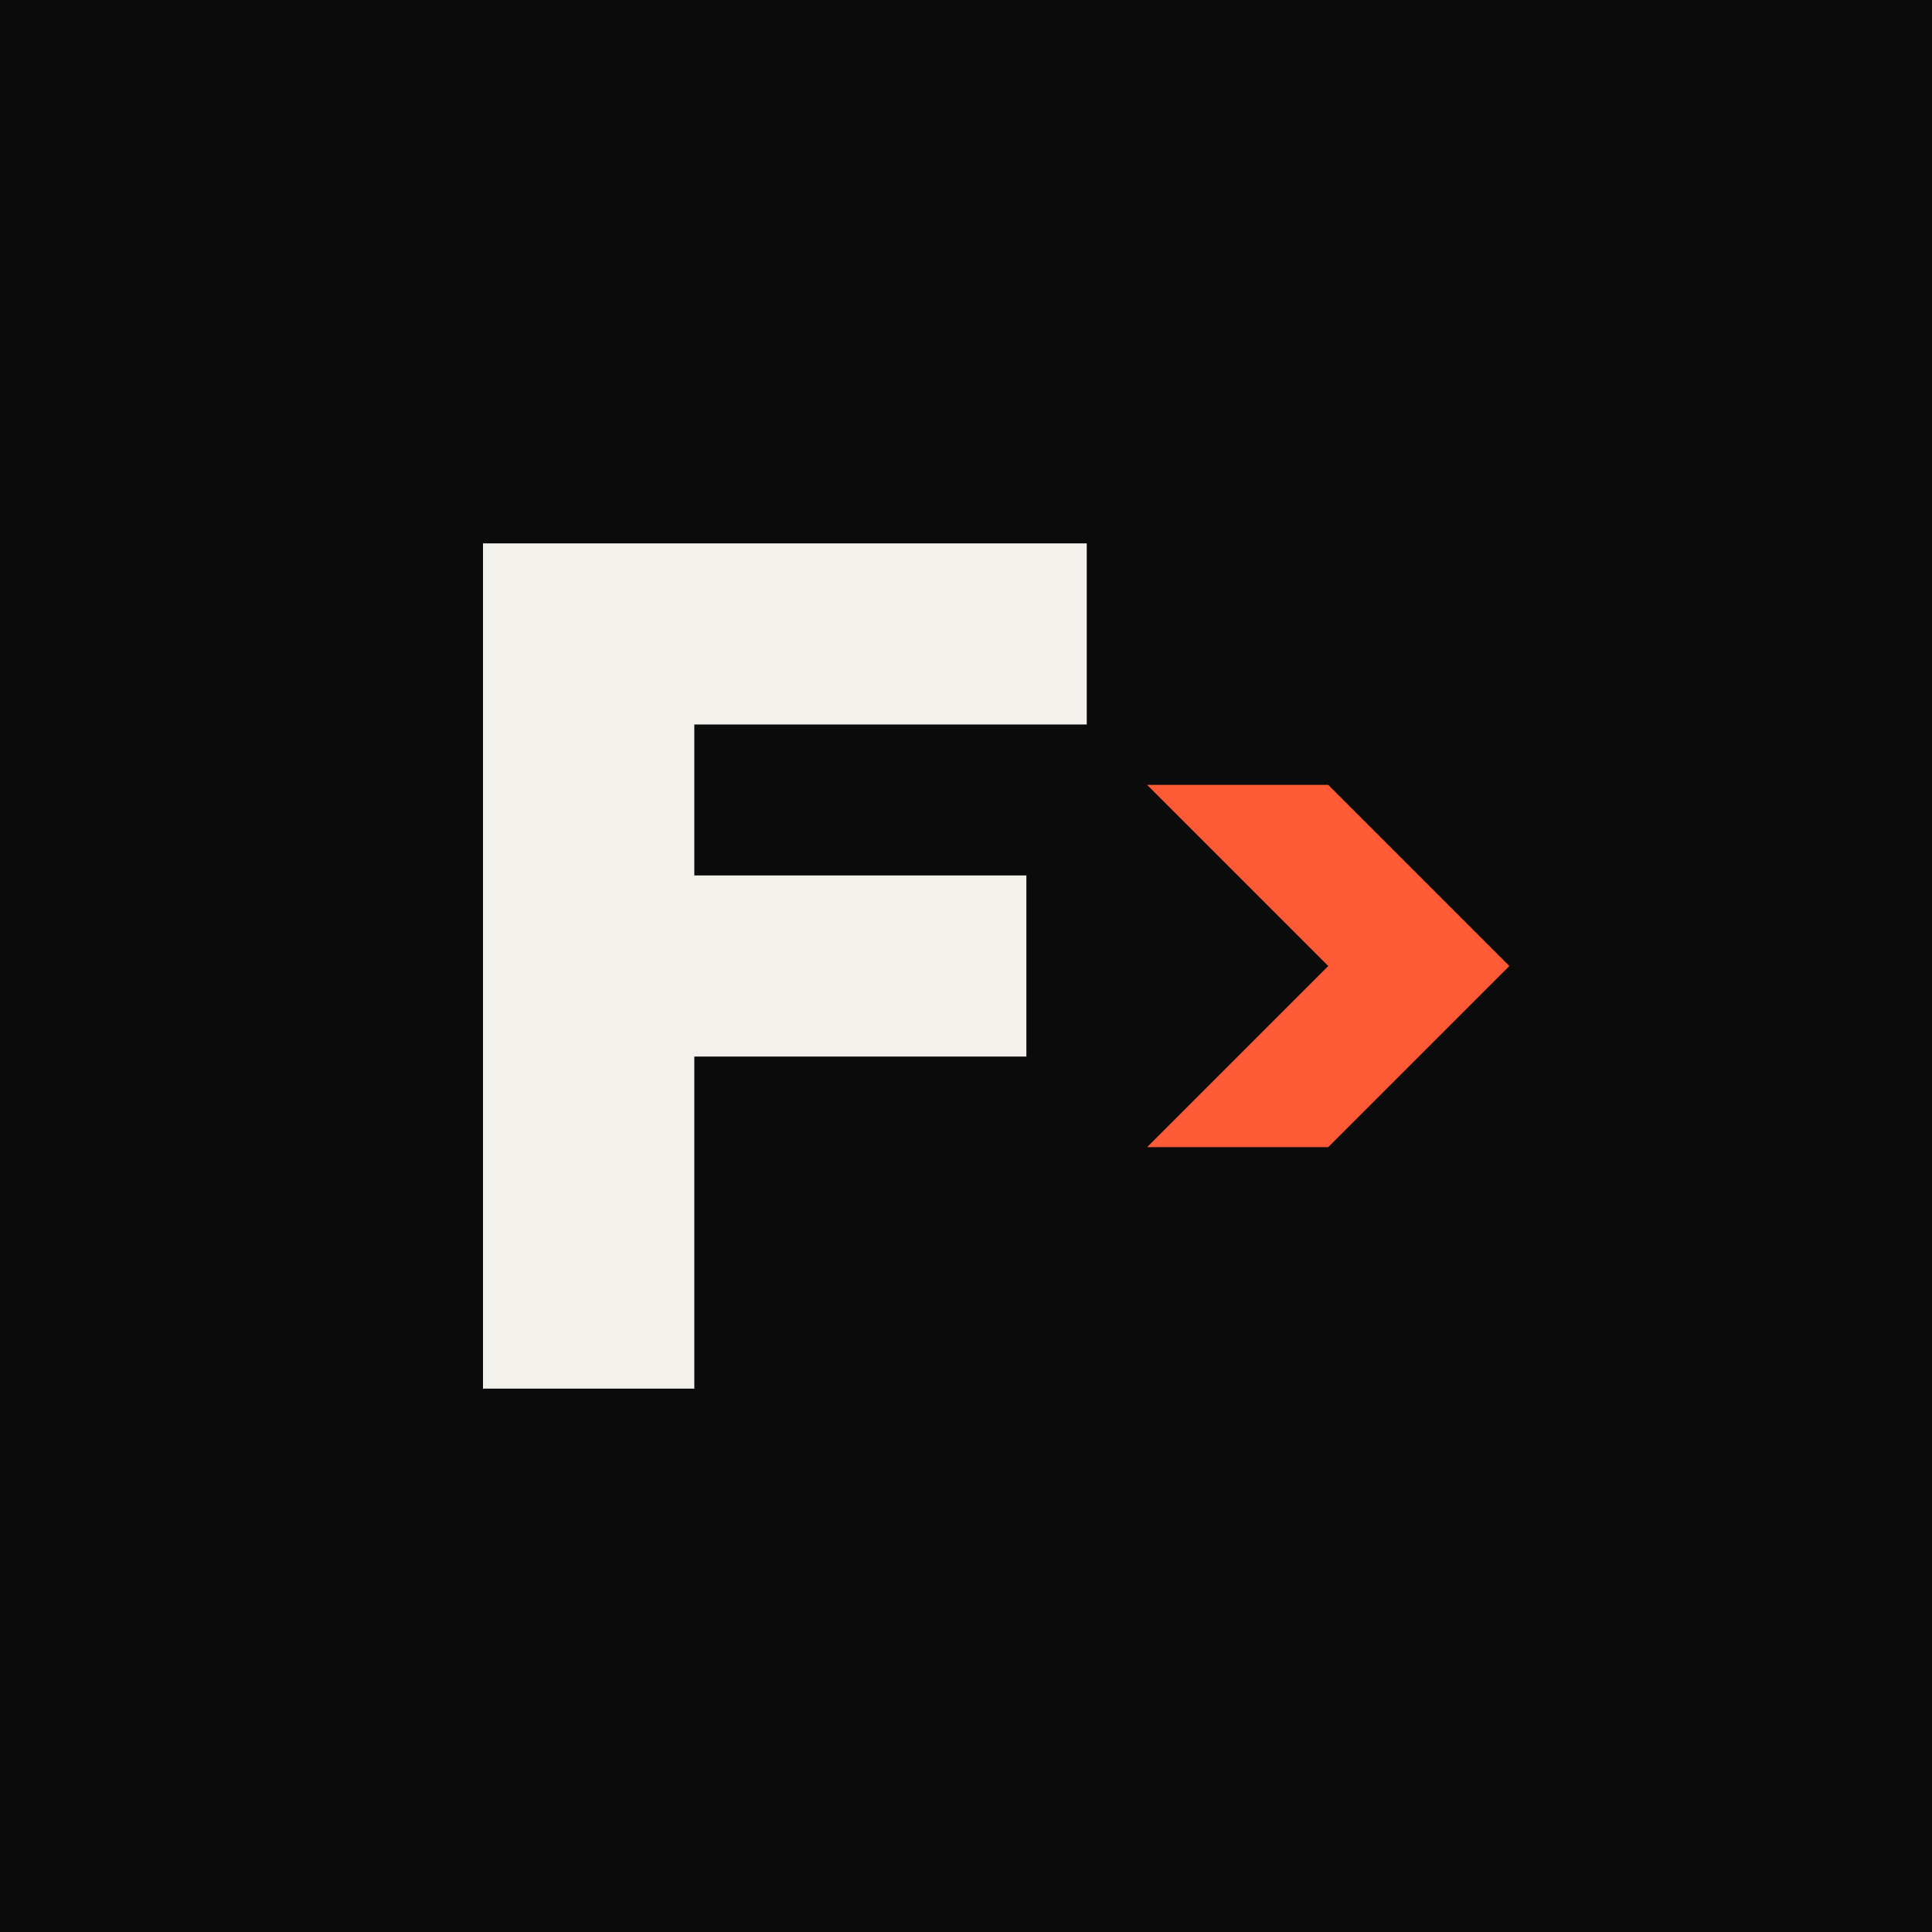
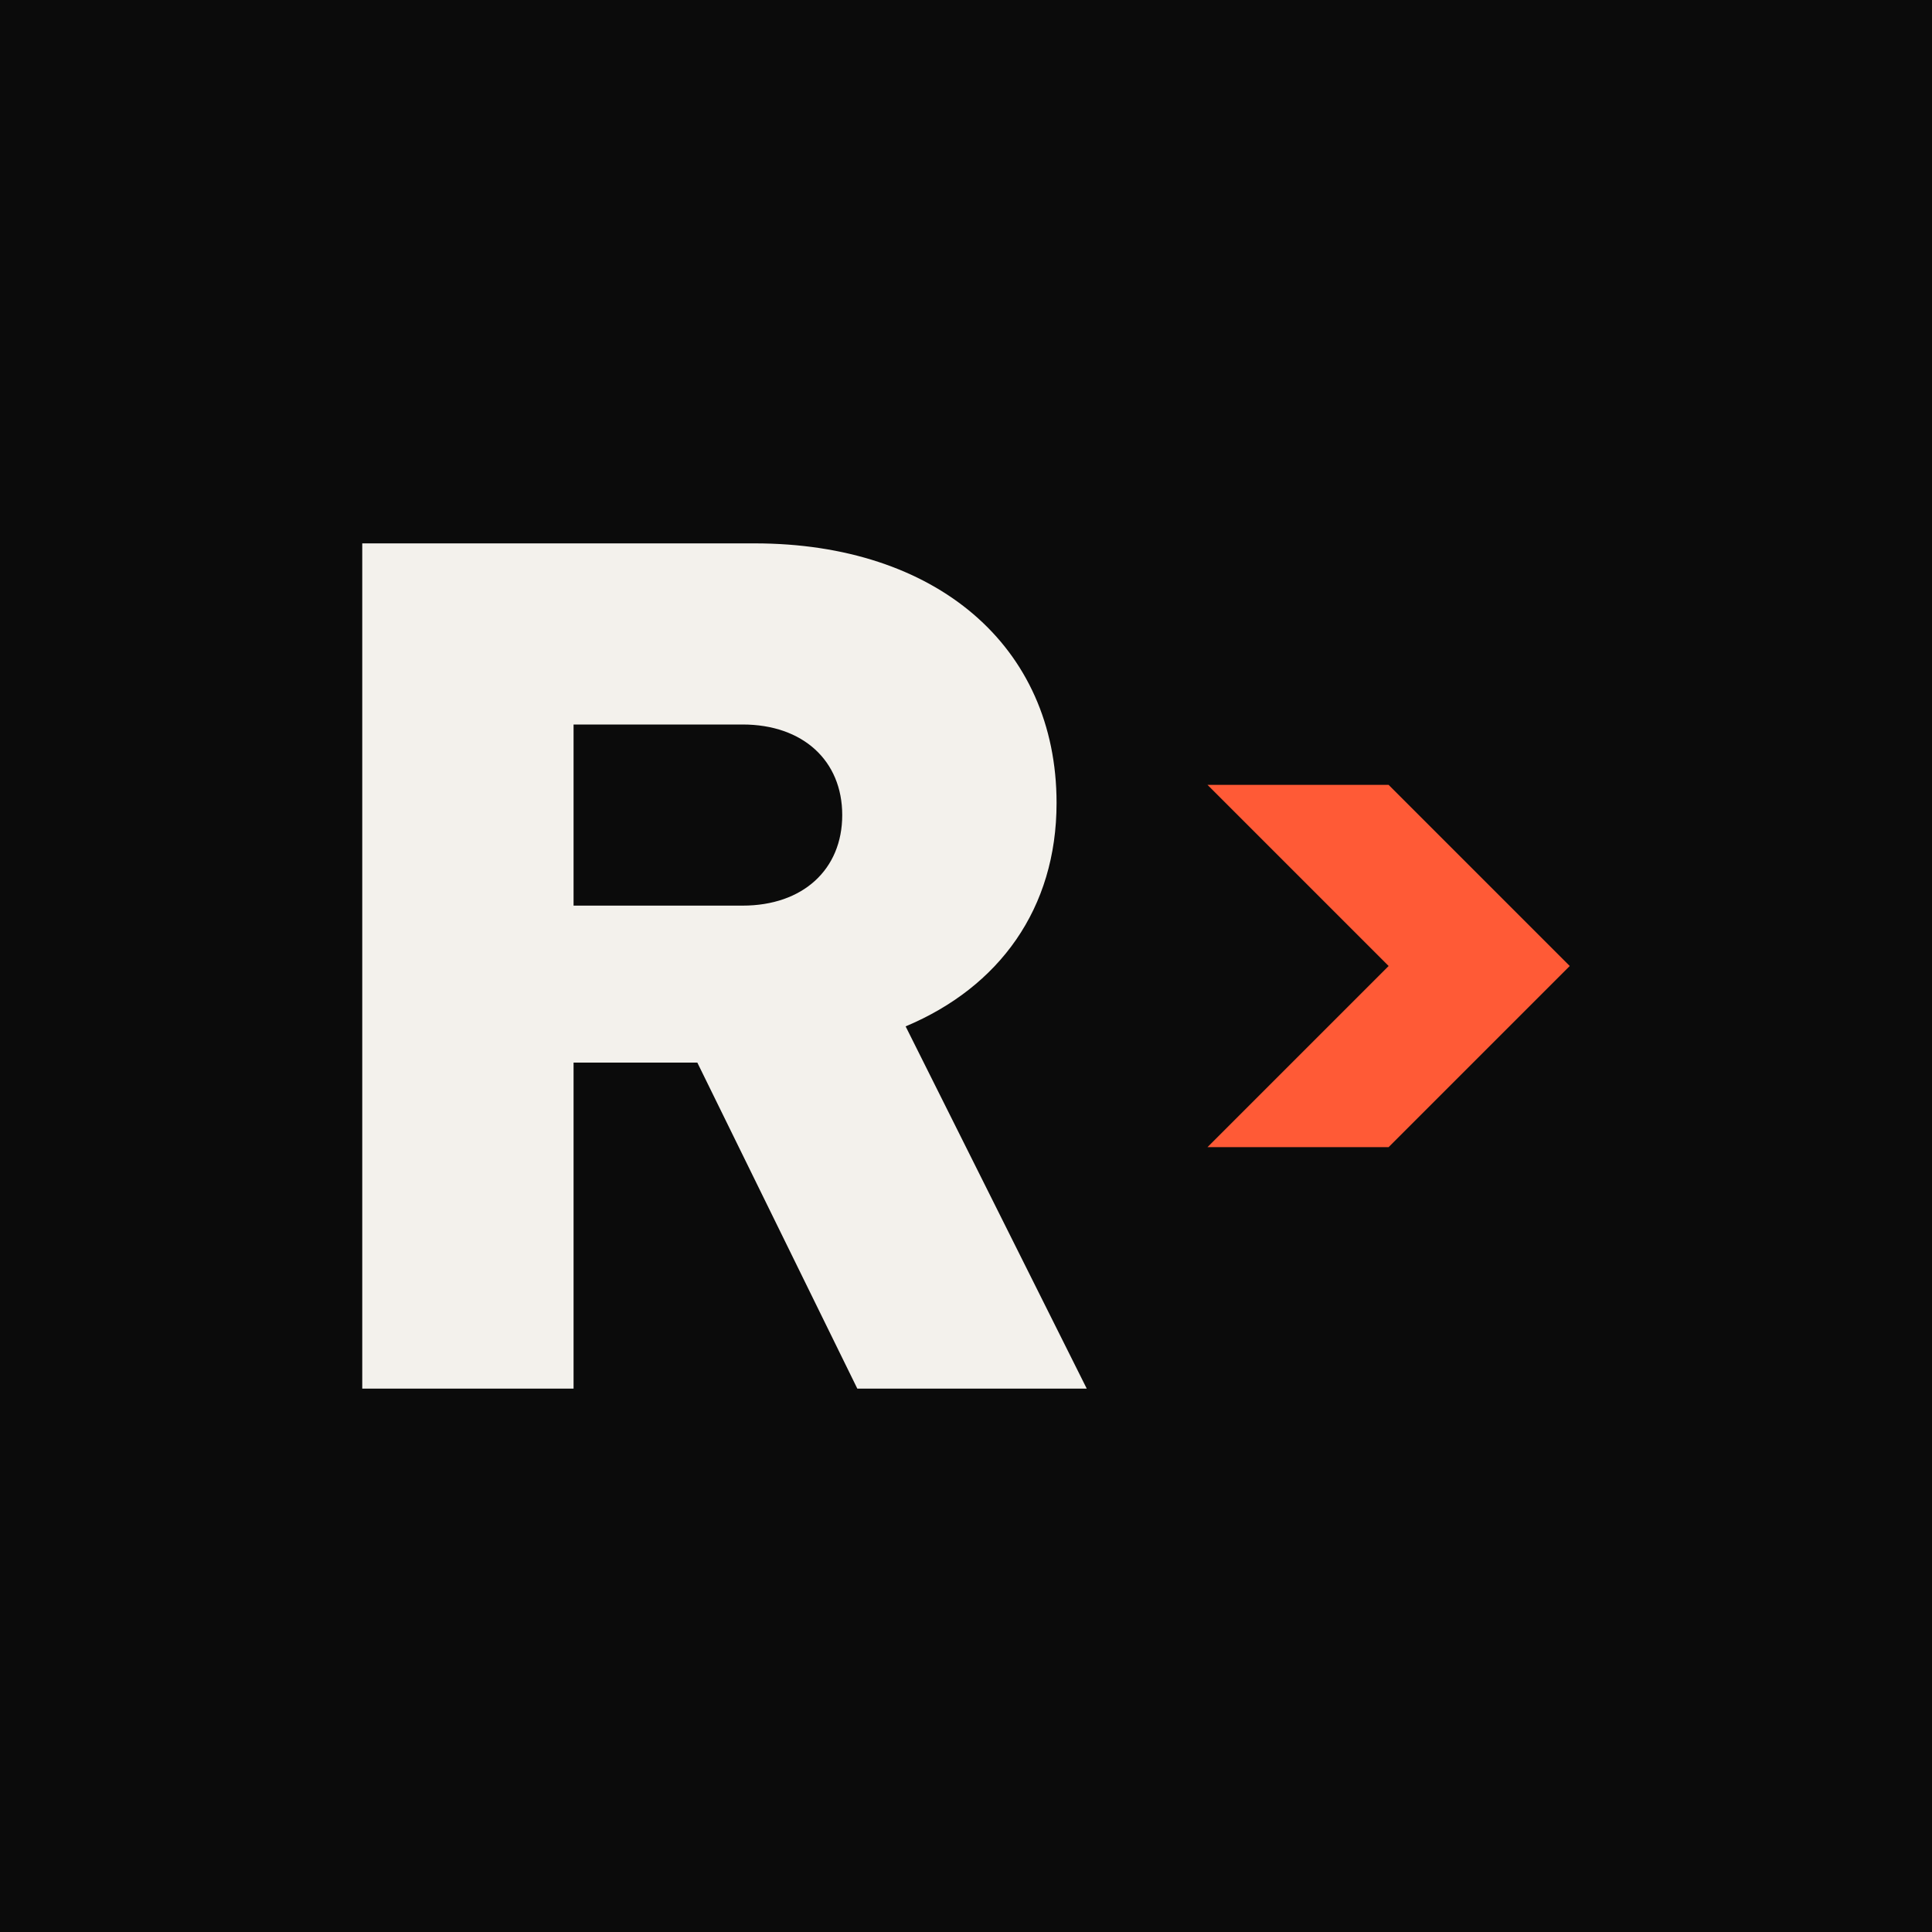
<svg xmlns="http://www.w3.org/2000/svg" viewBox="0 0 64 64">
  <rect width="64" height="64" fill="#0b0b0b" />
-   <path d="M16 46V18h20v6H23v5h11v6H23v11z" fill="#f3f1ec" />
-   <path d="M38 26h6l6 6-6 6h-6l6-6z" fill="#ff5a36" />
+   <path fill="#f3f1ec" fill-rule="evenodd" d="M12 46V18h13c6 0 10 3.4 10 8.6 0 3.5-1.9 6.1-5 7.4L36 46h-7.6l-5.3-10.8H19V46zm7-22v6h5.6c2 0 3.3-1.2 3.3-3s-1.3-3-3.3-3z" />
+   <path fill="#ff5a36" d="M40 26h6l6 6-6 6h-6l6-6z" />
</svg>
